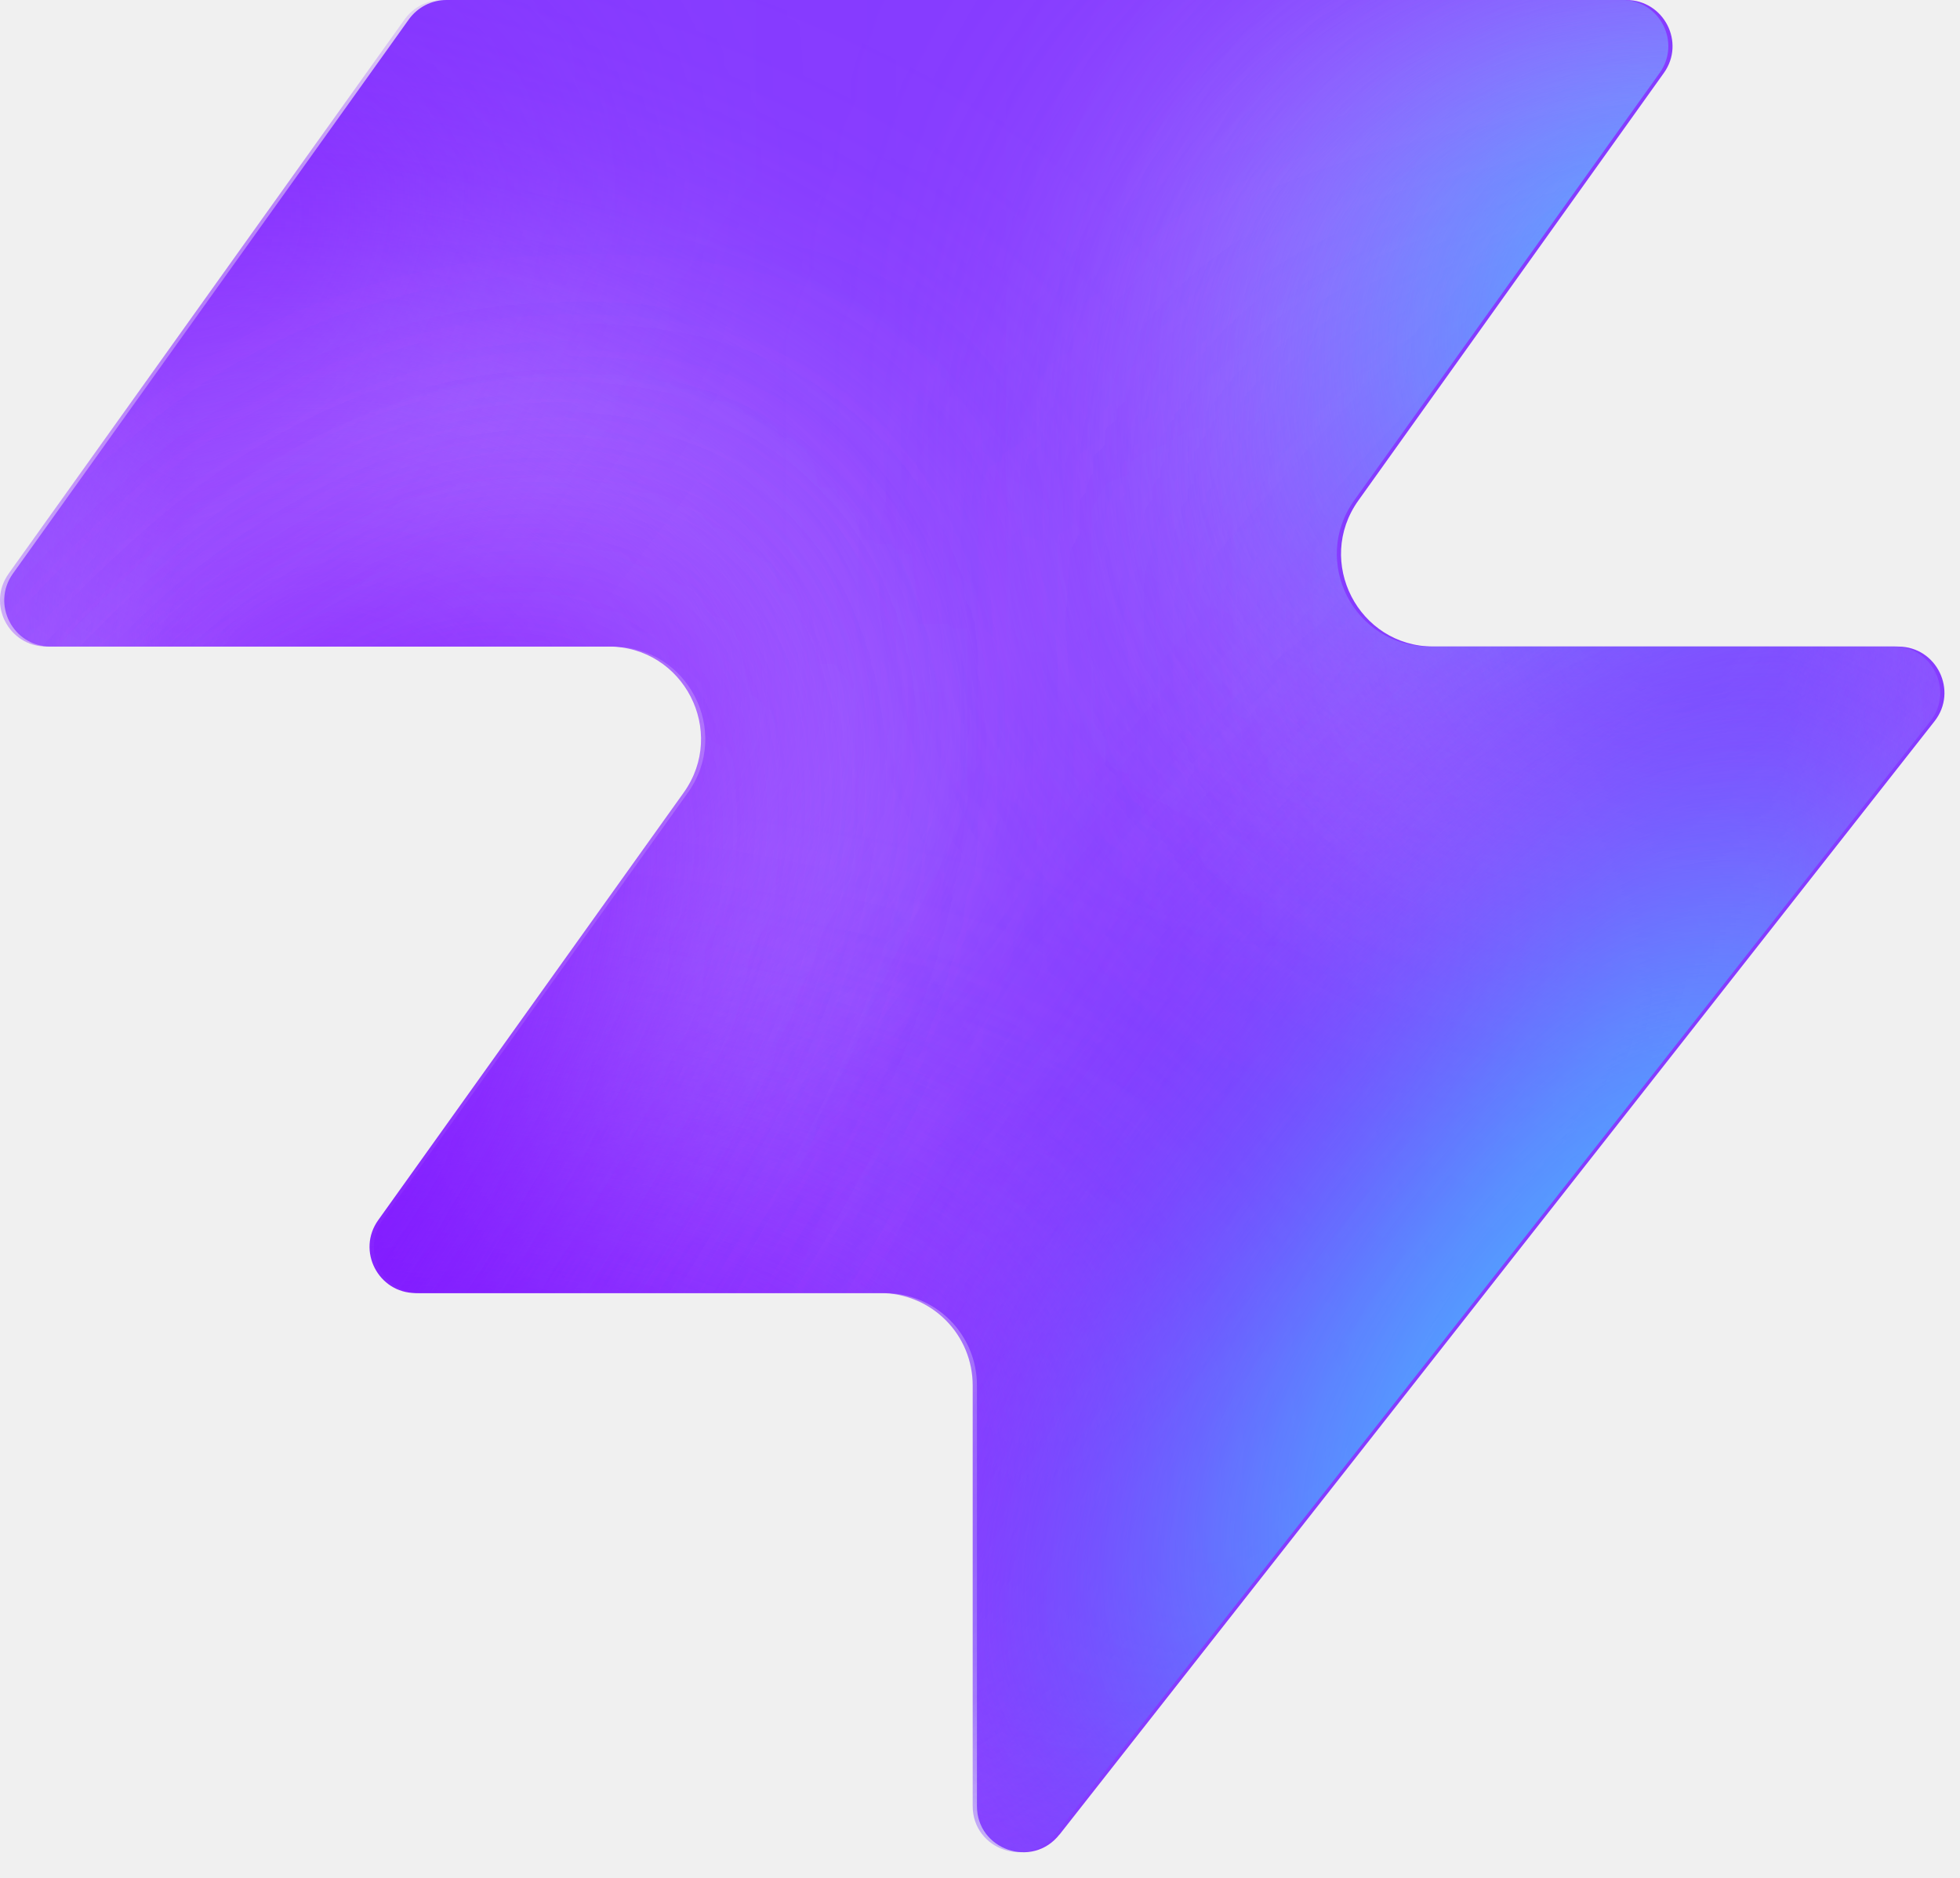
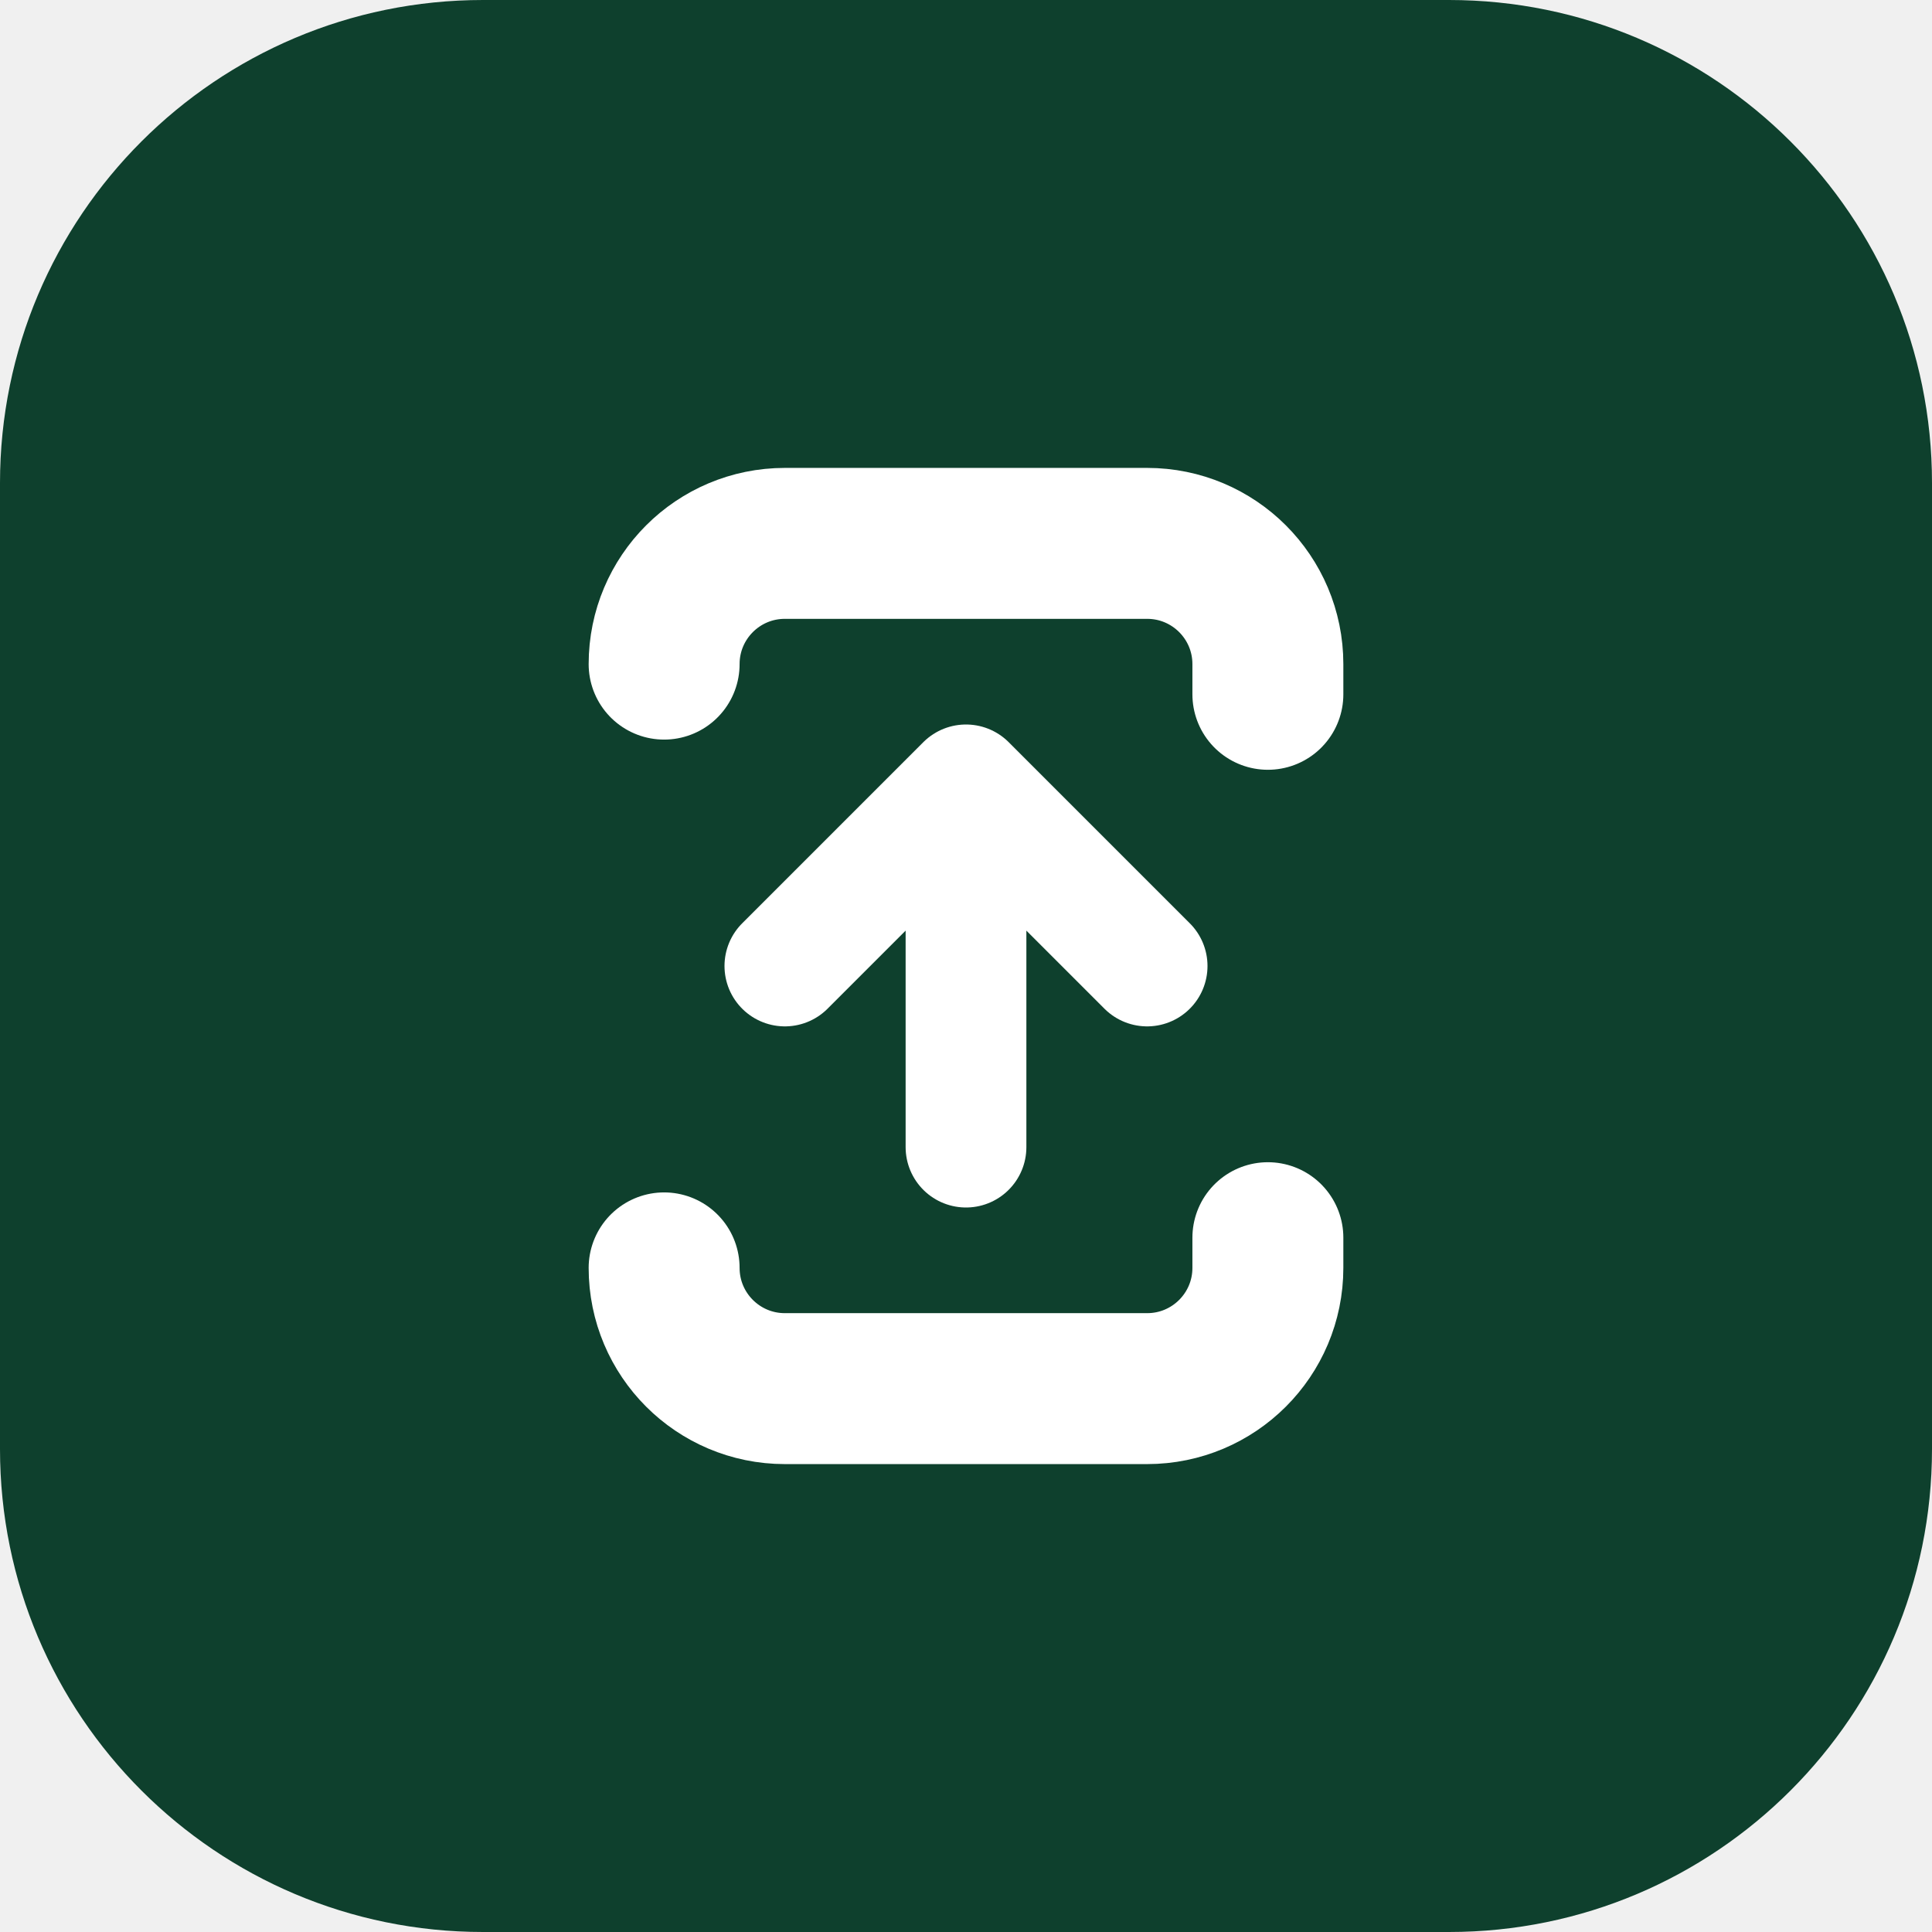
- <svg xmlns="http://www.w3.org/2000/svg" width="48" height="46" fill="none" viewBox="0 0 48 46">
-   <path fill="#863bff" d="M25.946 44.938c-.664.845-2.021.375-2.021-.698V33.937a2.26 2.26 0 0 0-2.262-2.262H10.287c-.92 0-1.456-1.04-.92-1.788l7.48-10.471c1.07-1.497 0-3.578-1.842-3.578H1.237c-.92 0-1.456-1.04-.92-1.788L10.013.474c.214-.297.556-.474.92-.474h28.894c.92 0 1.456 1.04.92 1.788l-7.48 10.471c-1.07 1.498 0 3.579 1.842 3.579h11.377c.943 0 1.473 1.088.89 1.83L25.947 44.94z" style="fill:#863bff;fill:color(display-p3 .525 .23 1);fill-opacity:1" />
-   <mask id="a" width="48" height="46" x="0" y="0" maskUnits="userSpaceOnUse" style="mask-type:alpha">
-     <path fill="#000" d="M25.842 44.938c-.664.844-2.021.375-2.021-.698V33.937a2.26 2.26 0 0 0-2.262-2.262H10.183c-.92 0-1.456-1.04-.92-1.788l7.48-10.471c1.07-1.498 0-3.579-1.842-3.579H1.133c-.92 0-1.456-1.04-.92-1.787L9.91.473c.214-.297.556-.474.92-.474h28.894c.92 0 1.456 1.04.92 1.788l-7.48 10.471c-1.07 1.498 0 3.578 1.842 3.578h11.377c.943 0 1.473 1.088.89 1.832L25.843 44.94z" style="fill:#000;fill-opacity:1" />
-   </mask>
-   <g mask="url(#a)">
-     <g filter="url(#b)">
-       <ellipse cx="5.508" cy="14.704" fill="#ede6ff" rx="5.508" ry="14.704" style="fill:#ede6ff;fill:color(display-p3 .927 .903 1);fill-opacity:1" transform="matrix(.00324 1 1 -.00324 -4.47 31.516)" />
-     </g>
-     <g filter="url(#c)">
-       <ellipse cx="10.399" cy="29.851" fill="#ede6ff" rx="10.399" ry="29.851" style="fill:#ede6ff;fill:color(display-p3 .927 .903 1);fill-opacity:1" transform="matrix(.00324 1 1 -.00324 -39.328 7.883)" />
-     </g>
-     <g filter="url(#d)">
-       <ellipse cx="5.508" cy="30.487" fill="#7e14ff" rx="5.508" ry="30.487" style="fill:#7e14ff;fill:color(display-p3 .492 .077 1);fill-opacity:1" transform="rotate(89.814 -25.913 -14.639)scale(1 -1)" />
-     </g>
-     <g filter="url(#e)">
-       <ellipse cx="5.508" cy="30.599" fill="#7e14ff" rx="5.508" ry="30.599" style="fill:#7e14ff;fill:color(display-p3 .492 .077 1);fill-opacity:1" transform="rotate(89.814 -32.644 -3.334)scale(1 -1)" />
-     </g>
-     <g filter="url(#f)">
-       <ellipse cx="5.508" cy="30.599" fill="#7e14ff" rx="5.508" ry="30.599" style="fill:#7e14ff;fill:color(display-p3 .492 .077 1);fill-opacity:1" transform="matrix(.00324 1 1 -.00324 -34.34 30.47)" />
-     </g>
-     <g filter="url(#g)">
-       <ellipse cx="14.072" cy="22.078" fill="#ede6ff" rx="14.072" ry="22.078" style="fill:#ede6ff;fill:color(display-p3 .927 .903 1);fill-opacity:1" transform="rotate(93.35 24.506 48.493)scale(-1 1)" />
-     </g>
-     <g filter="url(#h)">
-       <ellipse cx="3.47" cy="21.501" fill="#7e14ff" rx="3.47" ry="21.501" style="fill:#7e14ff;fill:color(display-p3 .492 .077 1);fill-opacity:1" transform="rotate(89.009 28.708 47.59)scale(-1 1)" />
-     </g>
-     <g filter="url(#i)">
-       <ellipse cx="3.47" cy="21.501" fill="#7e14ff" rx="3.47" ry="21.501" style="fill:#7e14ff;fill:color(display-p3 .492 .077 1);fill-opacity:1" transform="rotate(89.009 28.708 47.59)scale(-1 1)" />
-     </g>
-     <g filter="url(#j)">
-       <ellipse cx=".387" cy="8.972" fill="#7e14ff" rx="4.407" ry="29.108" style="fill:#7e14ff;fill:color(display-p3 .492 .077 1);fill-opacity:1" transform="rotate(39.51 .387 8.972)" />
-     </g>
-     <g filter="url(#k)">
-       <ellipse cx="47.523" cy="-6.092" fill="#7e14ff" rx="4.407" ry="29.108" style="fill:#7e14ff;fill:color(display-p3 .492 .077 1);fill-opacity:1" transform="rotate(37.892 47.523 -6.092)" />
-     </g>
-     <g filter="url(#l)">
-       <ellipse cx="41.412" cy="6.333" fill="#47bfff" rx="5.971" ry="9.665" style="fill:#47bfff;fill:color(display-p3 .28 .748 1);fill-opacity:1" transform="rotate(37.892 41.412 6.333)" />
-     </g>
-     <g filter="url(#m)">
-       <ellipse cx="-1.879" cy="38.332" fill="#7e14ff" rx="4.407" ry="29.108" style="fill:#7e14ff;fill:color(display-p3 .492 .077 1);fill-opacity:1" transform="rotate(37.892 -1.88 38.332)" />
-     </g>
-     <g filter="url(#n)">
-       <ellipse cx="-1.879" cy="38.332" fill="#7e14ff" rx="4.407" ry="29.108" style="fill:#7e14ff;fill:color(display-p3 .492 .077 1);fill-opacity:1" transform="rotate(37.892 -1.88 38.332)" />
-     </g>
-     <g filter="url(#o)">
-       <ellipse cx="35.651" cy="29.907" fill="#7e14ff" rx="4.407" ry="29.108" style="fill:#7e14ff;fill:color(display-p3 .492 .077 1);fill-opacity:1" transform="rotate(37.892 35.651 29.907)" />
-     </g>
-     <g filter="url(#p)">
-       <ellipse cx="38.418" cy="32.4" fill="#47bfff" rx="5.971" ry="15.297" style="fill:#47bfff;fill:color(display-p3 .28 .748 1);fill-opacity:1" transform="rotate(37.892 38.418 32.4)" />
-     </g>
-   </g>
-   <defs>
-     <filter id="b" width="60.045" height="41.654" x="-19.77" y="16.149" color-interpolation-filters="sRGB" filterUnits="userSpaceOnUse">
-       <feFlood flood-opacity="0" result="BackgroundImageFix" />
-       <feBlend in="SourceGraphic" in2="BackgroundImageFix" result="shape" />
-       <feGaussianBlur result="effect1_foregroundBlur_2002_17158" stdDeviation="7.659" />
-     </filter>
-     <filter id="c" width="90.34" height="51.437" x="-54.613" y="-7.533" color-interpolation-filters="sRGB" filterUnits="userSpaceOnUse">
-       <feFlood flood-opacity="0" result="BackgroundImageFix" />
-       <feBlend in="SourceGraphic" in2="BackgroundImageFix" result="shape" />
-       <feGaussianBlur result="effect1_foregroundBlur_2002_17158" stdDeviation="7.659" />
-     </filter>
-     <filter id="d" width="79.355" height="29.4" x="-49.64" y="2.03" color-interpolation-filters="sRGB" filterUnits="userSpaceOnUse">
-       <feFlood flood-opacity="0" result="BackgroundImageFix" />
-       <feBlend in="SourceGraphic" in2="BackgroundImageFix" result="shape" />
-       <feGaussianBlur result="effect1_foregroundBlur_2002_17158" stdDeviation="4.596" />
-     </filter>
-     <filter id="e" width="79.579" height="29.4" x="-45.045" y="20.029" color-interpolation-filters="sRGB" filterUnits="userSpaceOnUse">
-       <feFlood flood-opacity="0" result="BackgroundImageFix" />
-       <feBlend in="SourceGraphic" in2="BackgroundImageFix" result="shape" />
-       <feGaussianBlur result="effect1_foregroundBlur_2002_17158" stdDeviation="4.596" />
-     </filter>
-     <filter id="f" width="79.579" height="29.4" x="-43.513" y="21.178" color-interpolation-filters="sRGB" filterUnits="userSpaceOnUse">
-       <feFlood flood-opacity="0" result="BackgroundImageFix" />
-       <feBlend in="SourceGraphic" in2="BackgroundImageFix" result="shape" />
-       <feGaussianBlur result="effect1_foregroundBlur_2002_17158" stdDeviation="4.596" />
-     </filter>
-     <filter id="g" width="74.749" height="58.852" x="15.756" y="-17.901" color-interpolation-filters="sRGB" filterUnits="userSpaceOnUse">
-       <feFlood flood-opacity="0" result="BackgroundImageFix" />
-       <feBlend in="SourceGraphic" in2="BackgroundImageFix" result="shape" />
-       <feGaussianBlur result="effect1_foregroundBlur_2002_17158" stdDeviation="7.659" />
-     </filter>
-     <filter id="h" width="61.377" height="25.362" x="23.548" y="2.284" color-interpolation-filters="sRGB" filterUnits="userSpaceOnUse">
-       <feFlood flood-opacity="0" result="BackgroundImageFix" />
-       <feBlend in="SourceGraphic" in2="BackgroundImageFix" result="shape" />
-       <feGaussianBlur result="effect1_foregroundBlur_2002_17158" stdDeviation="4.596" />
-     </filter>
-     <filter id="i" width="61.377" height="25.362" x="23.548" y="2.284" color-interpolation-filters="sRGB" filterUnits="userSpaceOnUse">
-       <feFlood flood-opacity="0" result="BackgroundImageFix" />
-       <feBlend in="SourceGraphic" in2="BackgroundImageFix" result="shape" />
-       <feGaussianBlur result="effect1_foregroundBlur_2002_17158" stdDeviation="4.596" />
-     </filter>
-     <filter id="j" width="56.045" height="63.649" x="-27.636" y="-22.853" color-interpolation-filters="sRGB" filterUnits="userSpaceOnUse">
-       <feFlood flood-opacity="0" result="BackgroundImageFix" />
-       <feBlend in="SourceGraphic" in2="BackgroundImageFix" result="shape" />
-       <feGaussianBlur result="effect1_foregroundBlur_2002_17158" stdDeviation="4.596" />
-     </filter>
-     <filter id="k" width="54.814" height="64.646" x="20.116" y="-38.415" color-interpolation-filters="sRGB" filterUnits="userSpaceOnUse">
-       <feFlood flood-opacity="0" result="BackgroundImageFix" />
-       <feBlend in="SourceGraphic" in2="BackgroundImageFix" result="shape" />
-       <feGaussianBlur result="effect1_foregroundBlur_2002_17158" stdDeviation="4.596" />
-     </filter>
-     <filter id="l" width="33.541" height="35.313" x="24.641" y="-11.323" color-interpolation-filters="sRGB" filterUnits="userSpaceOnUse">
-       <feFlood flood-opacity="0" result="BackgroundImageFix" />
-       <feBlend in="SourceGraphic" in2="BackgroundImageFix" result="shape" />
-       <feGaussianBlur result="effect1_foregroundBlur_2002_17158" stdDeviation="4.596" />
-     </filter>
-     <filter id="m" width="54.814" height="64.646" x="-29.286" y="6.009" color-interpolation-filters="sRGB" filterUnits="userSpaceOnUse">
-       <feFlood flood-opacity="0" result="BackgroundImageFix" />
-       <feBlend in="SourceGraphic" in2="BackgroundImageFix" result="shape" />
-       <feGaussianBlur result="effect1_foregroundBlur_2002_17158" stdDeviation="4.596" />
-     </filter>
-     <filter id="n" width="54.814" height="64.646" x="-29.286" y="6.009" color-interpolation-filters="sRGB" filterUnits="userSpaceOnUse">
-       <feFlood flood-opacity="0" result="BackgroundImageFix" />
-       <feBlend in="SourceGraphic" in2="BackgroundImageFix" result="shape" />
-       <feGaussianBlur result="effect1_foregroundBlur_2002_17158" stdDeviation="4.596" />
-     </filter>
-     <filter id="o" width="54.814" height="64.646" x="8.244" y="-2.416" color-interpolation-filters="sRGB" filterUnits="userSpaceOnUse">
-       <feFlood flood-opacity="0" result="BackgroundImageFix" />
-       <feBlend in="SourceGraphic" in2="BackgroundImageFix" result="shape" />
-       <feGaussianBlur result="effect1_foregroundBlur_2002_17158" stdDeviation="4.596" />
-     </filter>
-     <filter id="p" width="39.409" height="43.623" x="18.713" y="10.588" color-interpolation-filters="sRGB" filterUnits="userSpaceOnUse">
-       <feFlood flood-opacity="0" result="BackgroundImageFix" />
-       <feBlend in="SourceGraphic" in2="BackgroundImageFix" result="shape" />
-       <feGaussianBlur result="effect1_foregroundBlur_2002_17158" stdDeviation="4.596" />
-     </filter>
-   </defs>
+ <svg xmlns="http://www.w3.org/2000/svg" viewBox="0 0 32 32" fill="none">
+   <rect width="32" height="32" rx="8" fill="#0e402d" />
+   <path d="M11 11C11 9.895 11.895 9 13 9H19C20.105 9 21 9.895 21 11V11.5M11 21C11 22.105 11.895 23 13 23H19C20.105 23 21 22.105 21 21V20.5" stroke="white" stroke-width="2.5" stroke-linecap="round" />
+   <path d="M16 13V19M16 13L13 16M16 13L19 16" stroke="white" stroke-width="2" stroke-linecap="round" stroke-linejoin="round" />
</svg>
